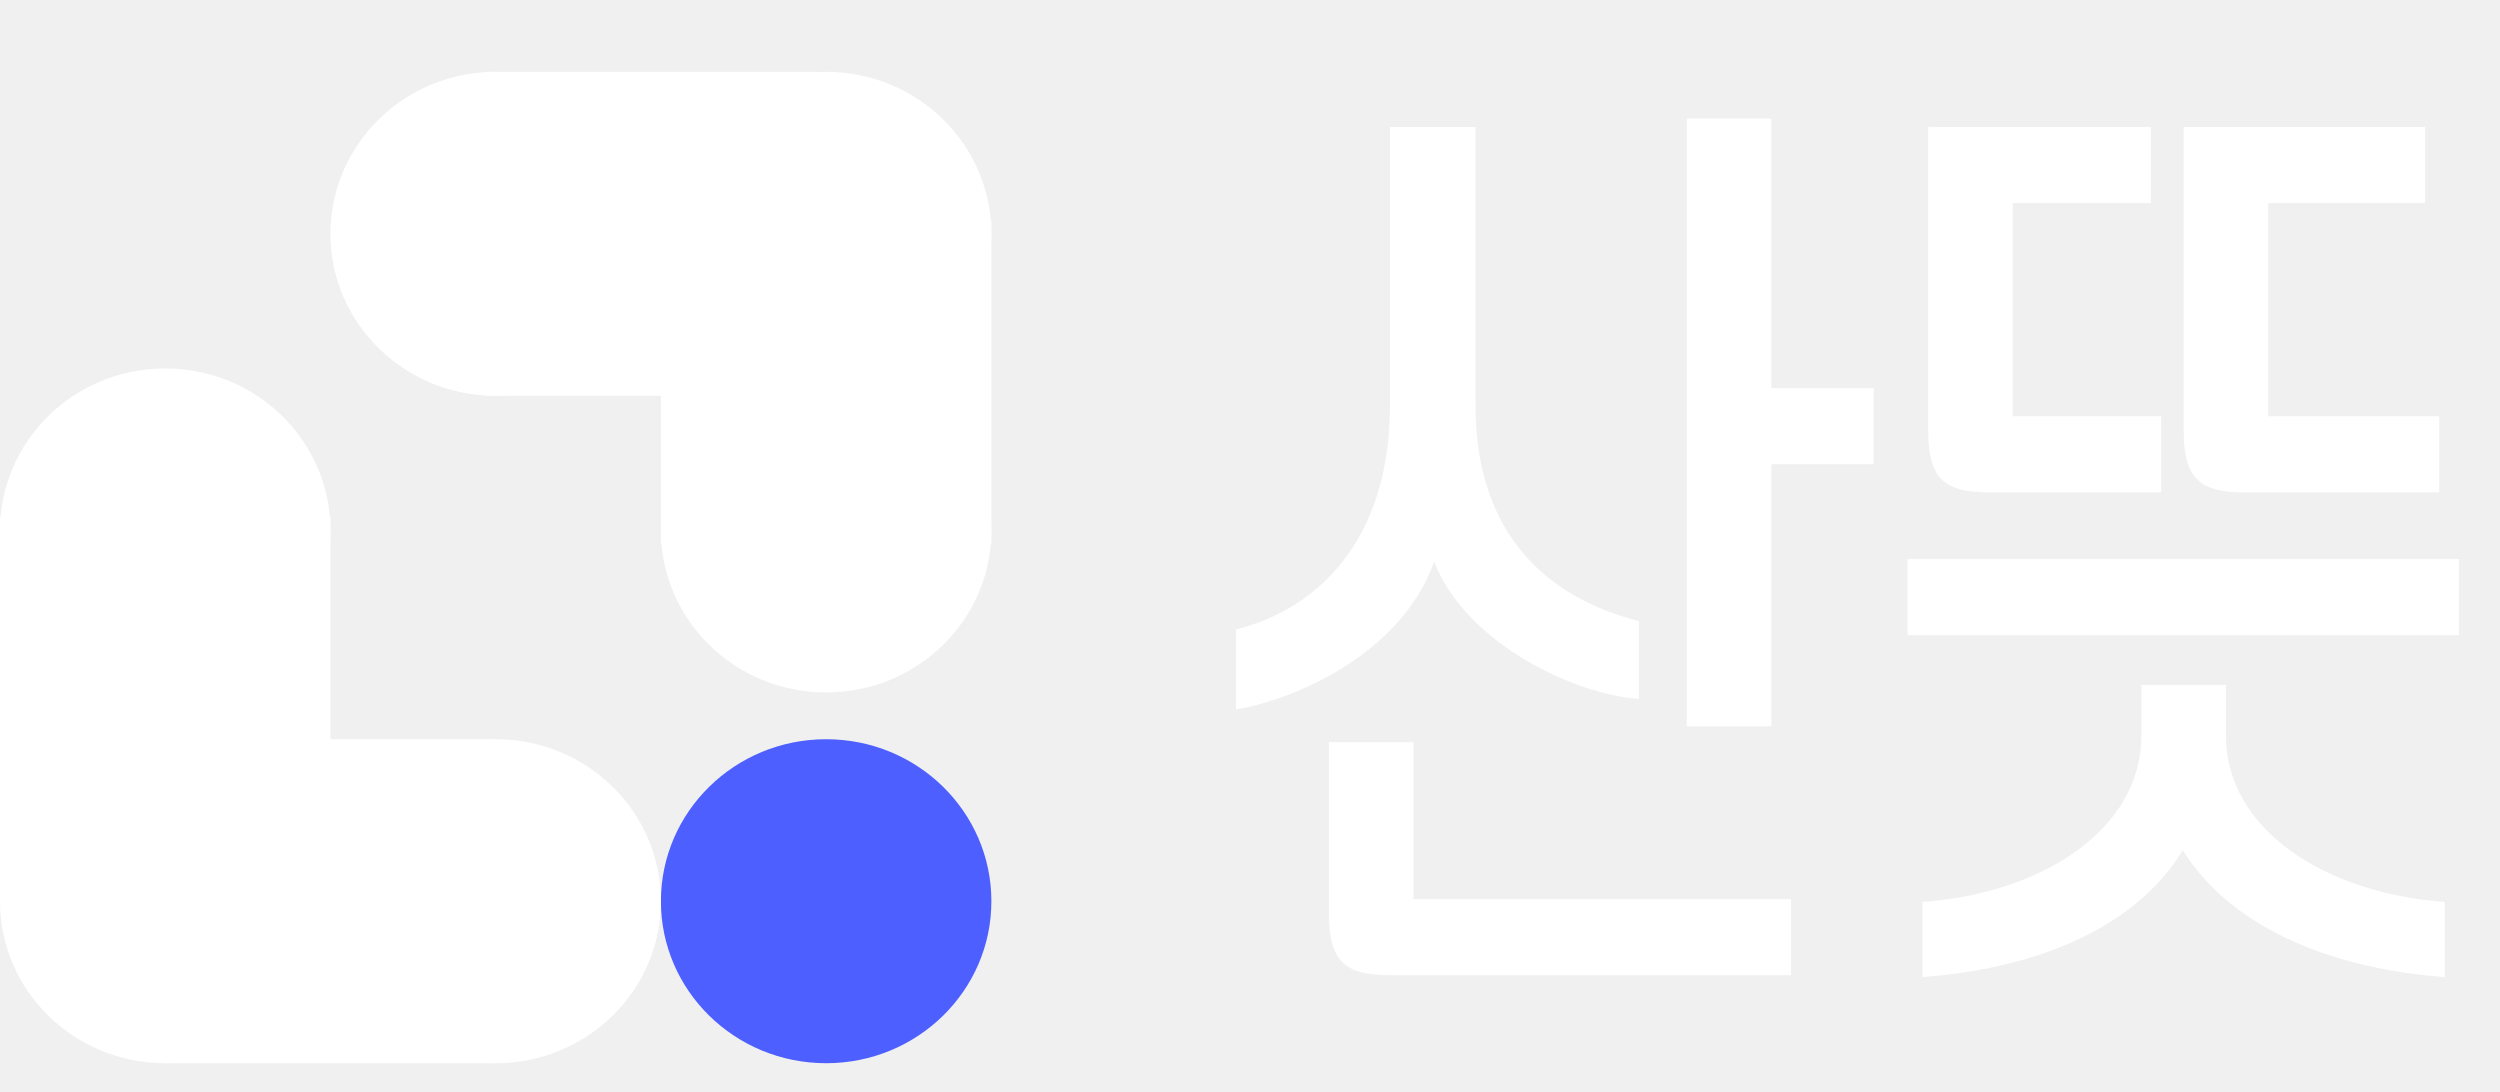
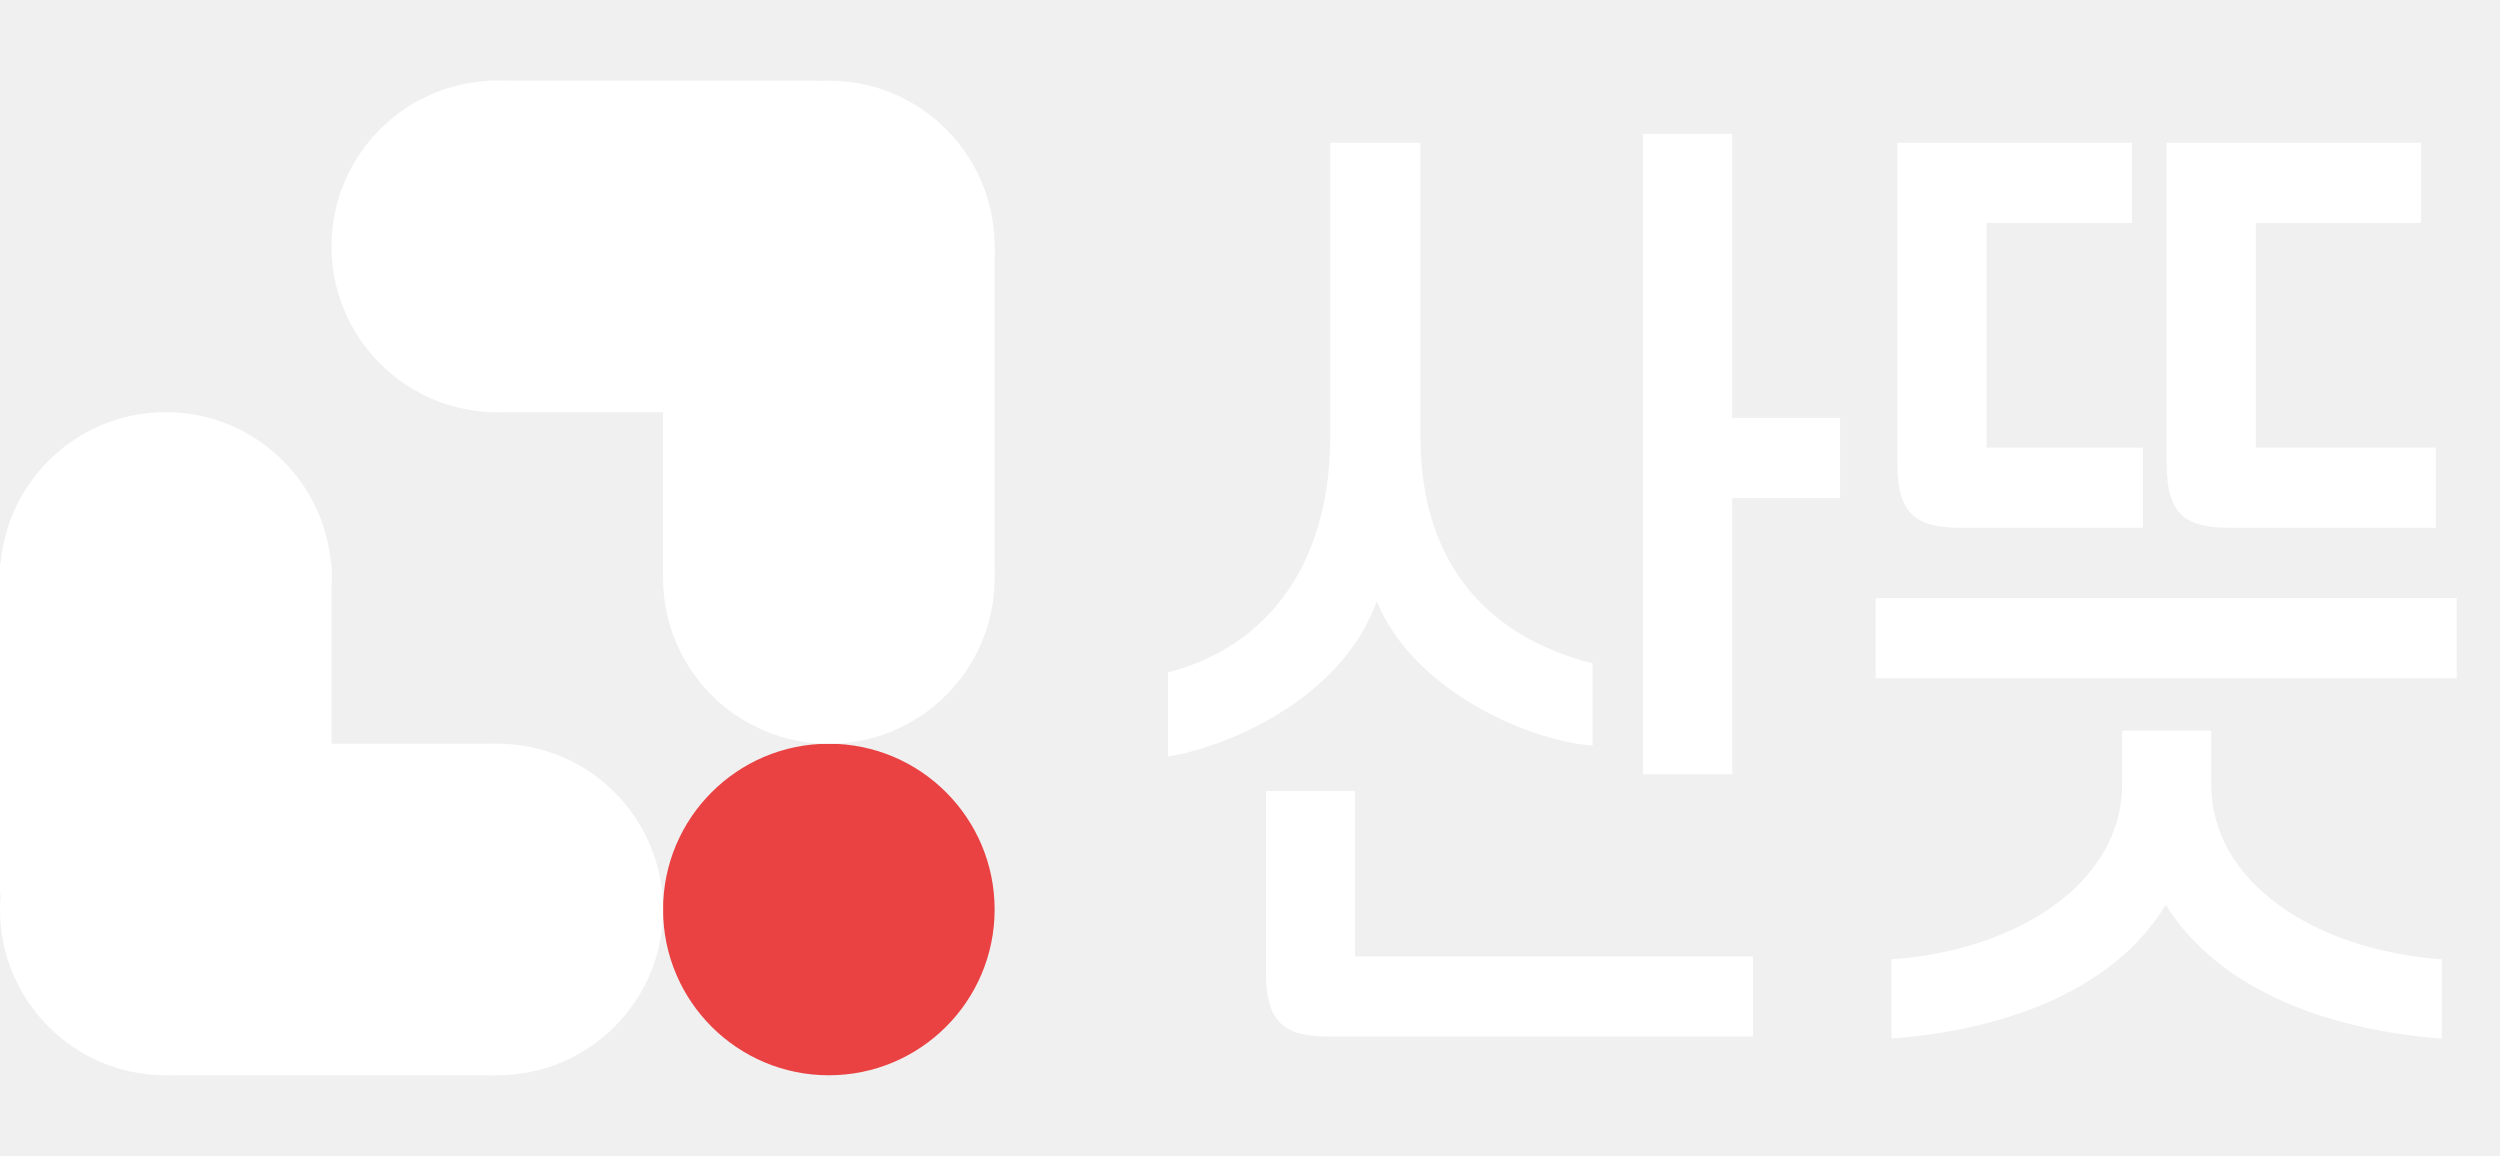
- <svg xmlns="http://www.w3.org/2000/svg" width="174" height="76" viewBox="0 0 174 76" fill="none">
-   <ellipse cx="57.5" cy="62.725" rx="11.5" ry="11.275" fill="#4D5FFF" />
-   <ellipse cx="34.5" cy="16.275" rx="11.5" ry="11.275" fill="white" />
-   <ellipse cx="57.5" cy="16.275" rx="11.5" ry="11.275" fill="white" />
-   <ellipse cx="57.5" cy="36.919" rx="11.5" ry="11.275" fill="white" />
-   <rect x="46" y="15.322" width="23" height="22.549" fill="white" />
-   <rect x="33.813" y="5" width="23" height="22.549" fill="white" />
-   <ellipse cx="11.5" cy="36.919" rx="11.5" ry="11.275" fill="white" />
-   <ellipse cx="11.5" cy="62.725" rx="11.5" ry="11.275" fill="white" />
-   <ellipse cx="34.5" cy="62.725" rx="11.5" ry="11.275" fill="white" />
-   <rect x="11.5" y="51.45" width="23" height="22.549" fill="white" />
-   <rect y="35.967" width="23" height="27" fill="white" />
-   <path d="M96.743 28.188V8.837H102.692V28.188C102.692 37.341 107.857 41.656 114.068 43.225V48.651C109.622 48.324 102.104 44.859 99.816 39.106C97.397 45.84 89.486 48.847 86.021 49.37V43.813C91.774 42.375 96.743 37.537 96.743 28.188ZM117.402 50.547V8.249H123.286V27.012H130.412V32.307H123.286V50.547H117.402ZM124.659 67.872H96.743C93.801 67.872 92.493 67.087 92.493 63.622V51.658H98.377V62.576H124.659V67.872ZM150.414 34.268H138.45C135.509 34.268 134.201 33.484 134.201 30.019V8.837H149.695V14.133H140.085V28.973H150.414V34.268ZM169.766 34.268H156.233C153.291 34.268 151.983 33.484 151.983 30.019V8.837H168.785V14.133H157.867V28.973H169.766V34.268ZM132.763 44.206V38.91H171.139V44.206H132.763ZM149.041 51.201V47.67H154.925V51.201C154.925 57.739 161.855 62.184 170.158 62.773V68.003C163.032 67.48 155.579 64.995 151.918 59.177C148.388 64.995 140.935 67.48 133.809 68.003V62.773C142.112 62.184 149.041 57.739 149.041 51.201Z" fill="white" />
+ <svg xmlns="http://www.w3.org/2000/svg" width="93" height="43" viewBox="0 0 93 43" fill="none">
+   <path d="M49.487 16.21V5.31H52.838V16.21C52.838 21.364 55.747 23.795 59.245 24.678V27.735C56.741 27.55 52.507 25.599 51.218 22.359C49.855 26.151 45.4 27.845 43.449 28.14V25.01C46.689 24.2 49.487 21.475 49.487 16.21ZM61.123 28.802V4.979H64.437V15.547H68.45V18.529H64.437V28.802H61.123ZM65.21 38.56H49.487C47.83 38.56 47.094 38.118 47.094 36.167V29.428H50.408V35.578H65.21V38.56ZM79.716 19.634H72.978C71.321 19.634 70.584 19.192 70.584 17.241V5.31H79.311V8.293H73.898V16.651H79.716V19.634ZM90.615 19.634H82.993C81.336 19.634 80.6 19.192 80.6 17.241V5.31H90.063V8.293H83.914V16.651H90.615V19.634ZM69.774 25.231V22.248H91.388V25.231H69.774ZM78.943 29.171V27.182H82.257V29.171C82.257 32.853 86.16 35.357 90.836 35.688V38.634C86.823 38.339 82.625 36.94 80.563 33.663C78.575 36.94 74.377 38.339 70.363 38.634V35.688C75.04 35.357 78.943 32.853 78.943 29.171Z" fill="white" />
+   <circle cx="30.833" cy="33.833" r="6.167" fill="#EA4242" />
+   <circle cx="18.5" cy="9.167" r="6.167" fill="white" />
+   <circle cx="30.833" cy="9.167" r="6.167" fill="white" />
+   <circle cx="30.833" cy="21.5" r="6.167" fill="white" />
+   <rect x="24.666" y="9.167" width="12.333" height="12.333" fill="white" />
+   <rect x="18.132" y="3" width="12.333" height="12.333" fill="white" />
+   <circle cx="6.167" cy="21.5" r="6.167" fill="white" />
+   <circle cx="6.167" cy="33.833" r="6.167" fill="white" />
+   <circle cx="18.5" cy="33.833" r="6.167" fill="white" />
+   <rect x="6.167" y="27.667" width="12.333" height="12.333" fill="white" />
+   <rect y="20.948" width="12.333" height="12.333" fill="white" />
</svg>
